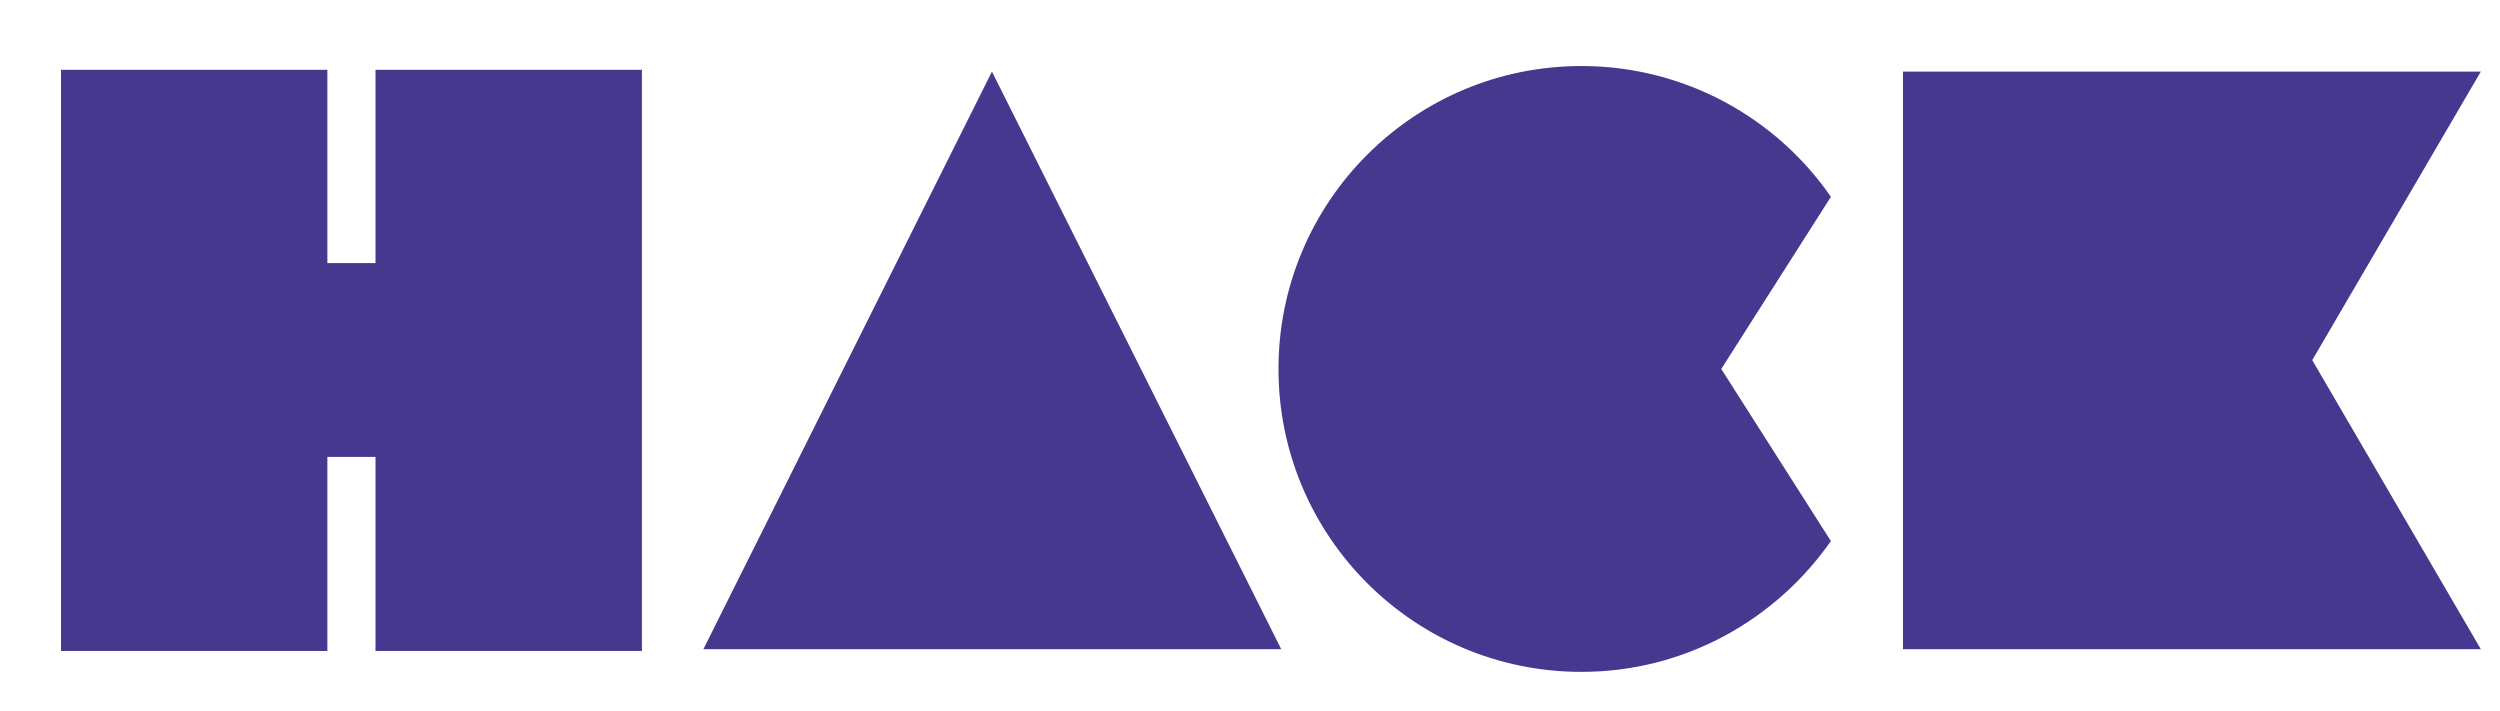
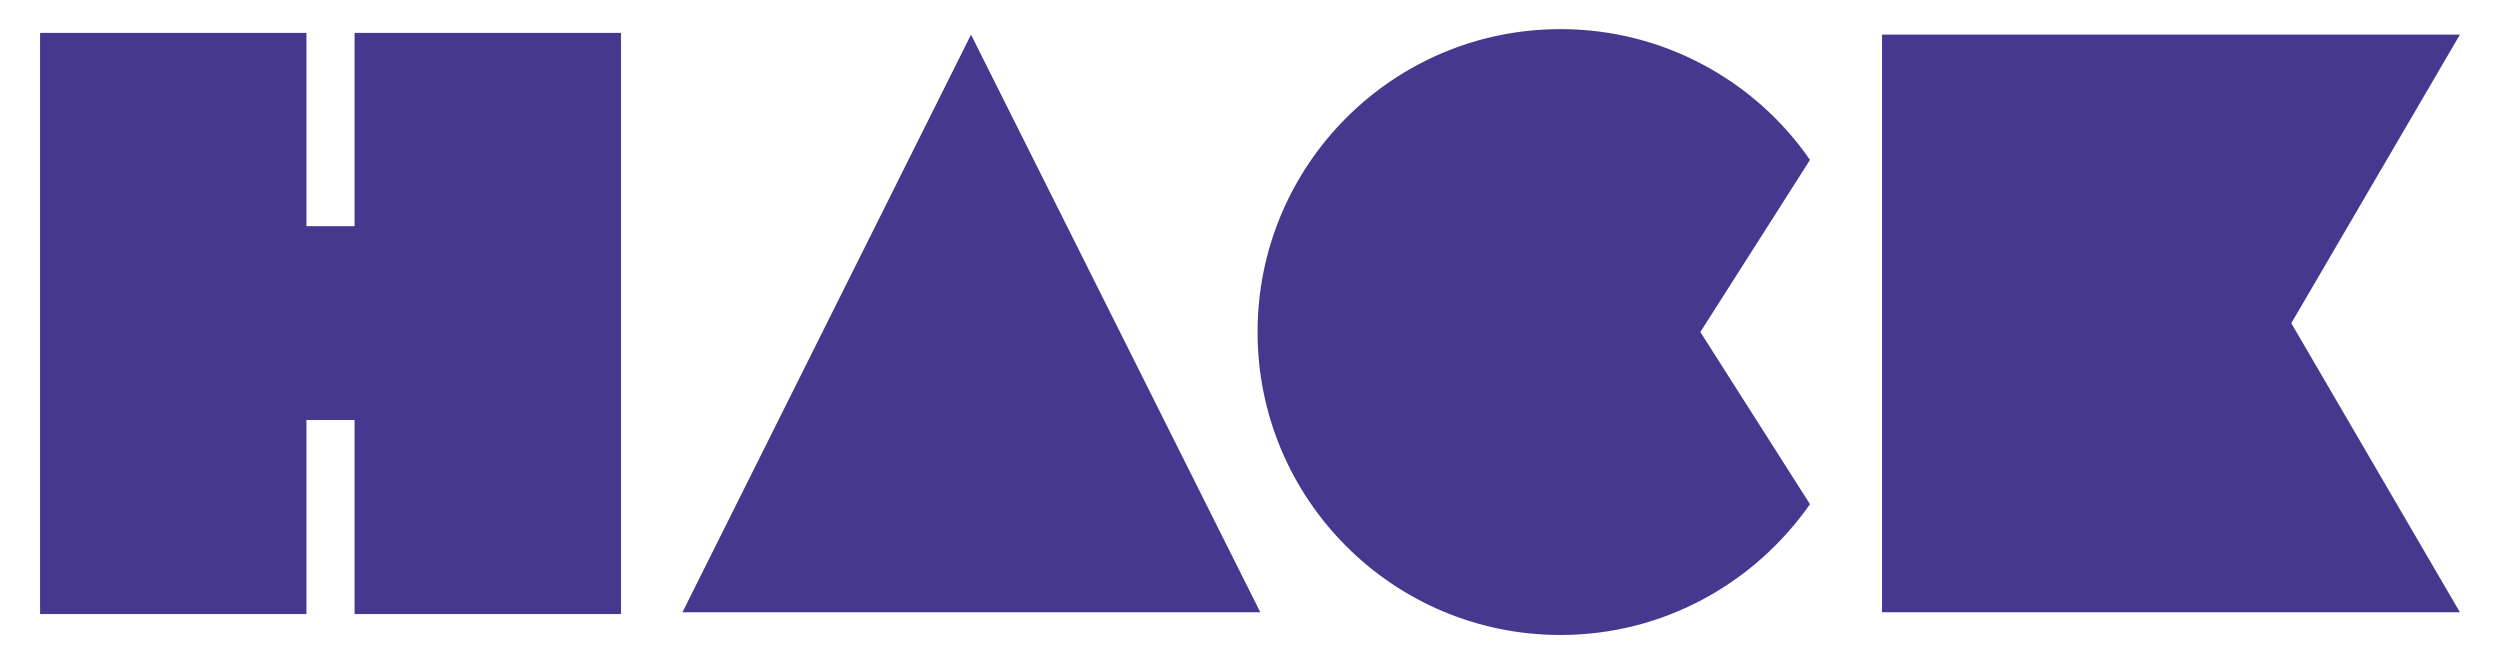
- <svg xmlns="http://www.w3.org/2000/svg" version="1.1" id="Layer_1" x="0px" y="0px" viewBox="0 358 992 282" enable-background="new 0 358 992 282" xml:space="preserve">
-   <polygon fill="#47388F" points="149,385.7 149,462.4 129.9,462.4 129.9,385.7 24.2,385.7 24.2,616.3 129.9,616.3 129.9,539.3   149,539.3 149,616.3 254.7,616.3 254.7,385.7 " />
-   <polygon fill="#47388F" points="279.1,615.6 393.6,386.4 508.4,615.6 " />
-   <path fill="#47388F" d="M683,504.4l43.5-68.3c-21.6-31.3-58-51.9-99-51.9c-66.4,0-120.2,53.8-120.2,120.2s53.8,120.2,120.2,120.2  c41,0,77.1-20.6,99-51.9L683,504.4z" />
-   <polygon fill="#47388F" points="755.1,615.6 755.1,386.4 984.4,386.4 917.5,500.9 984.4,615.6 " />
+ <svg xmlns="http://www.w3.org/2000/svg" version="1.1" id="Layer_1" x="0px" y="0px" width="128px" height="34px" viewBox="0 47 128 34" enable-background="new 0 47 128 34" xml:space="preserve">
+   <g>
+     <polygon fill="#47388F" points="18.154,48.684 18.154,58.58 15.69,58.58 15.69,48.684 2.052,48.684 2.052,78.439 15.69,78.439    15.69,68.504 18.154,68.504 18.154,78.439 31.794,78.439 31.794,48.684  " />
+     <polygon fill="#47388F" points="34.941,78.348 49.716,48.773 64.528,78.348  " />
+     <path fill="#47388F" d="M87.058,63.999l5.613-8.812c-2.787-4.039-7.484-6.696-12.774-6.696c-8.567,0-15.51,6.941-15.51,15.509   c0,8.569,6.942,15.511,15.51,15.511c5.29,0,9.948-2.658,12.774-6.697L87.058,63.999z" />
+     <polygon fill="#47388F" points="96.36,78.348 96.36,48.773 125.948,48.773 117.315,63.548 125.948,78.348  " />
+   </g>
</svg>
